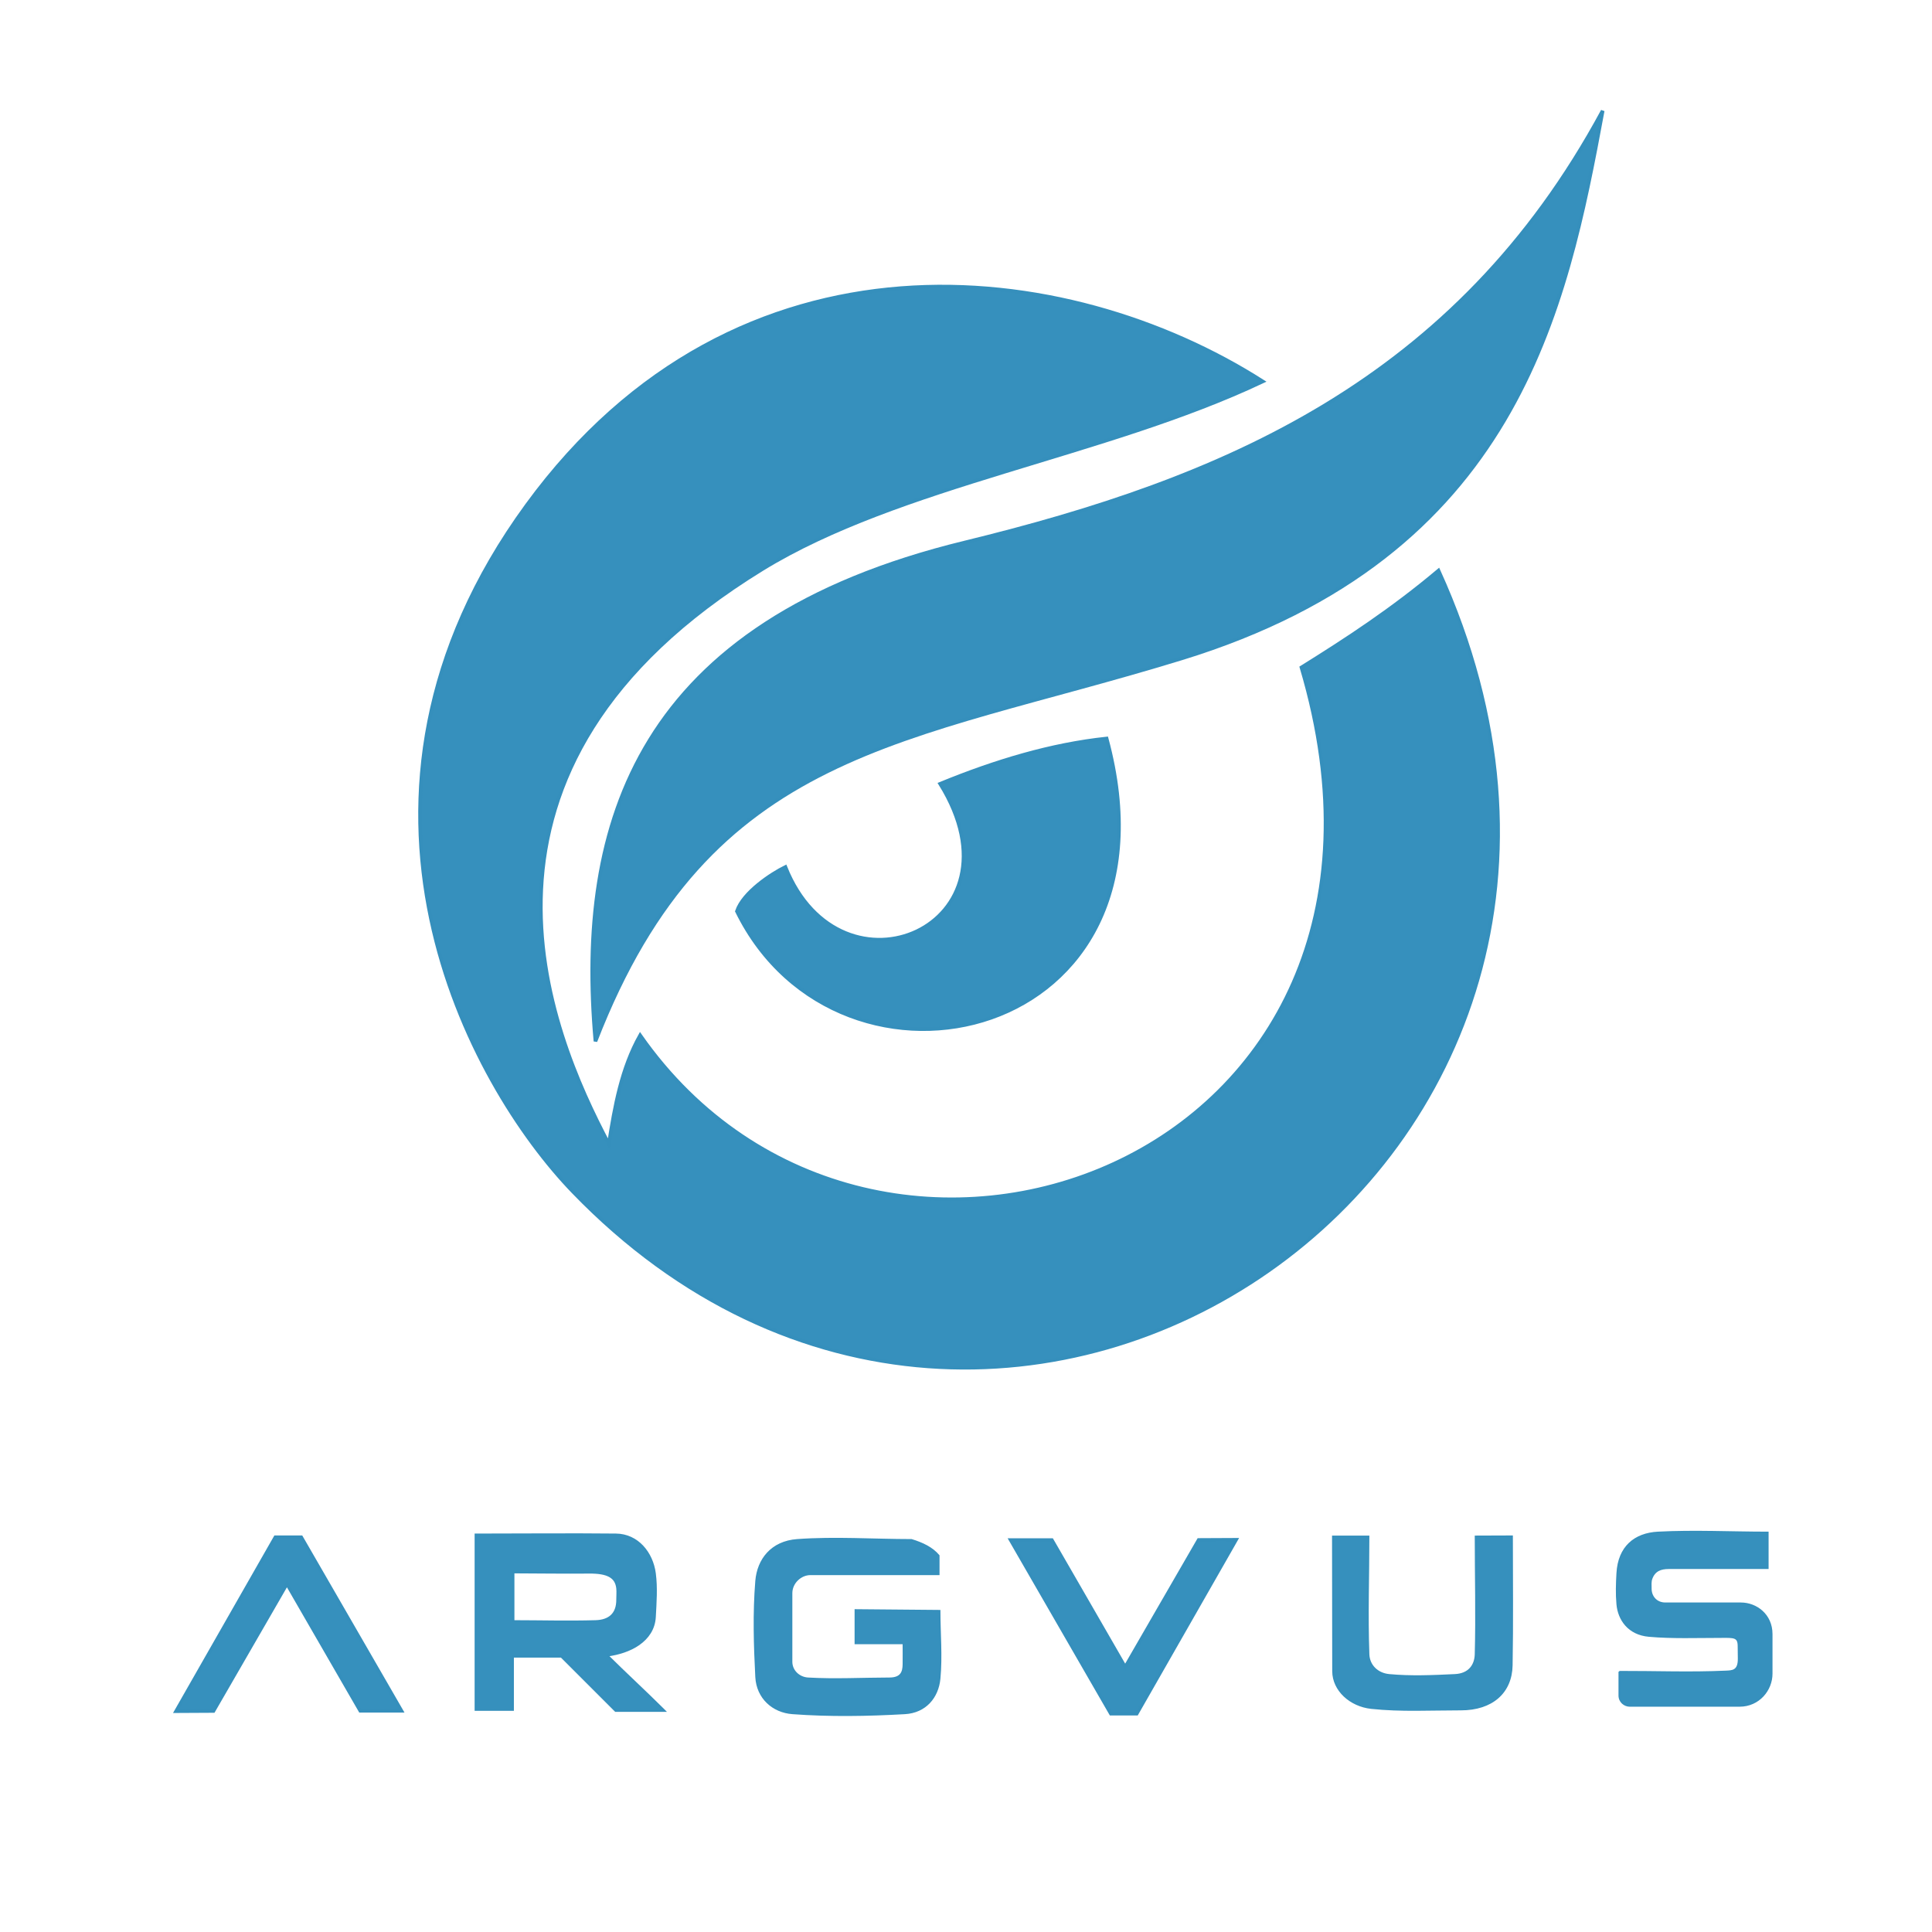
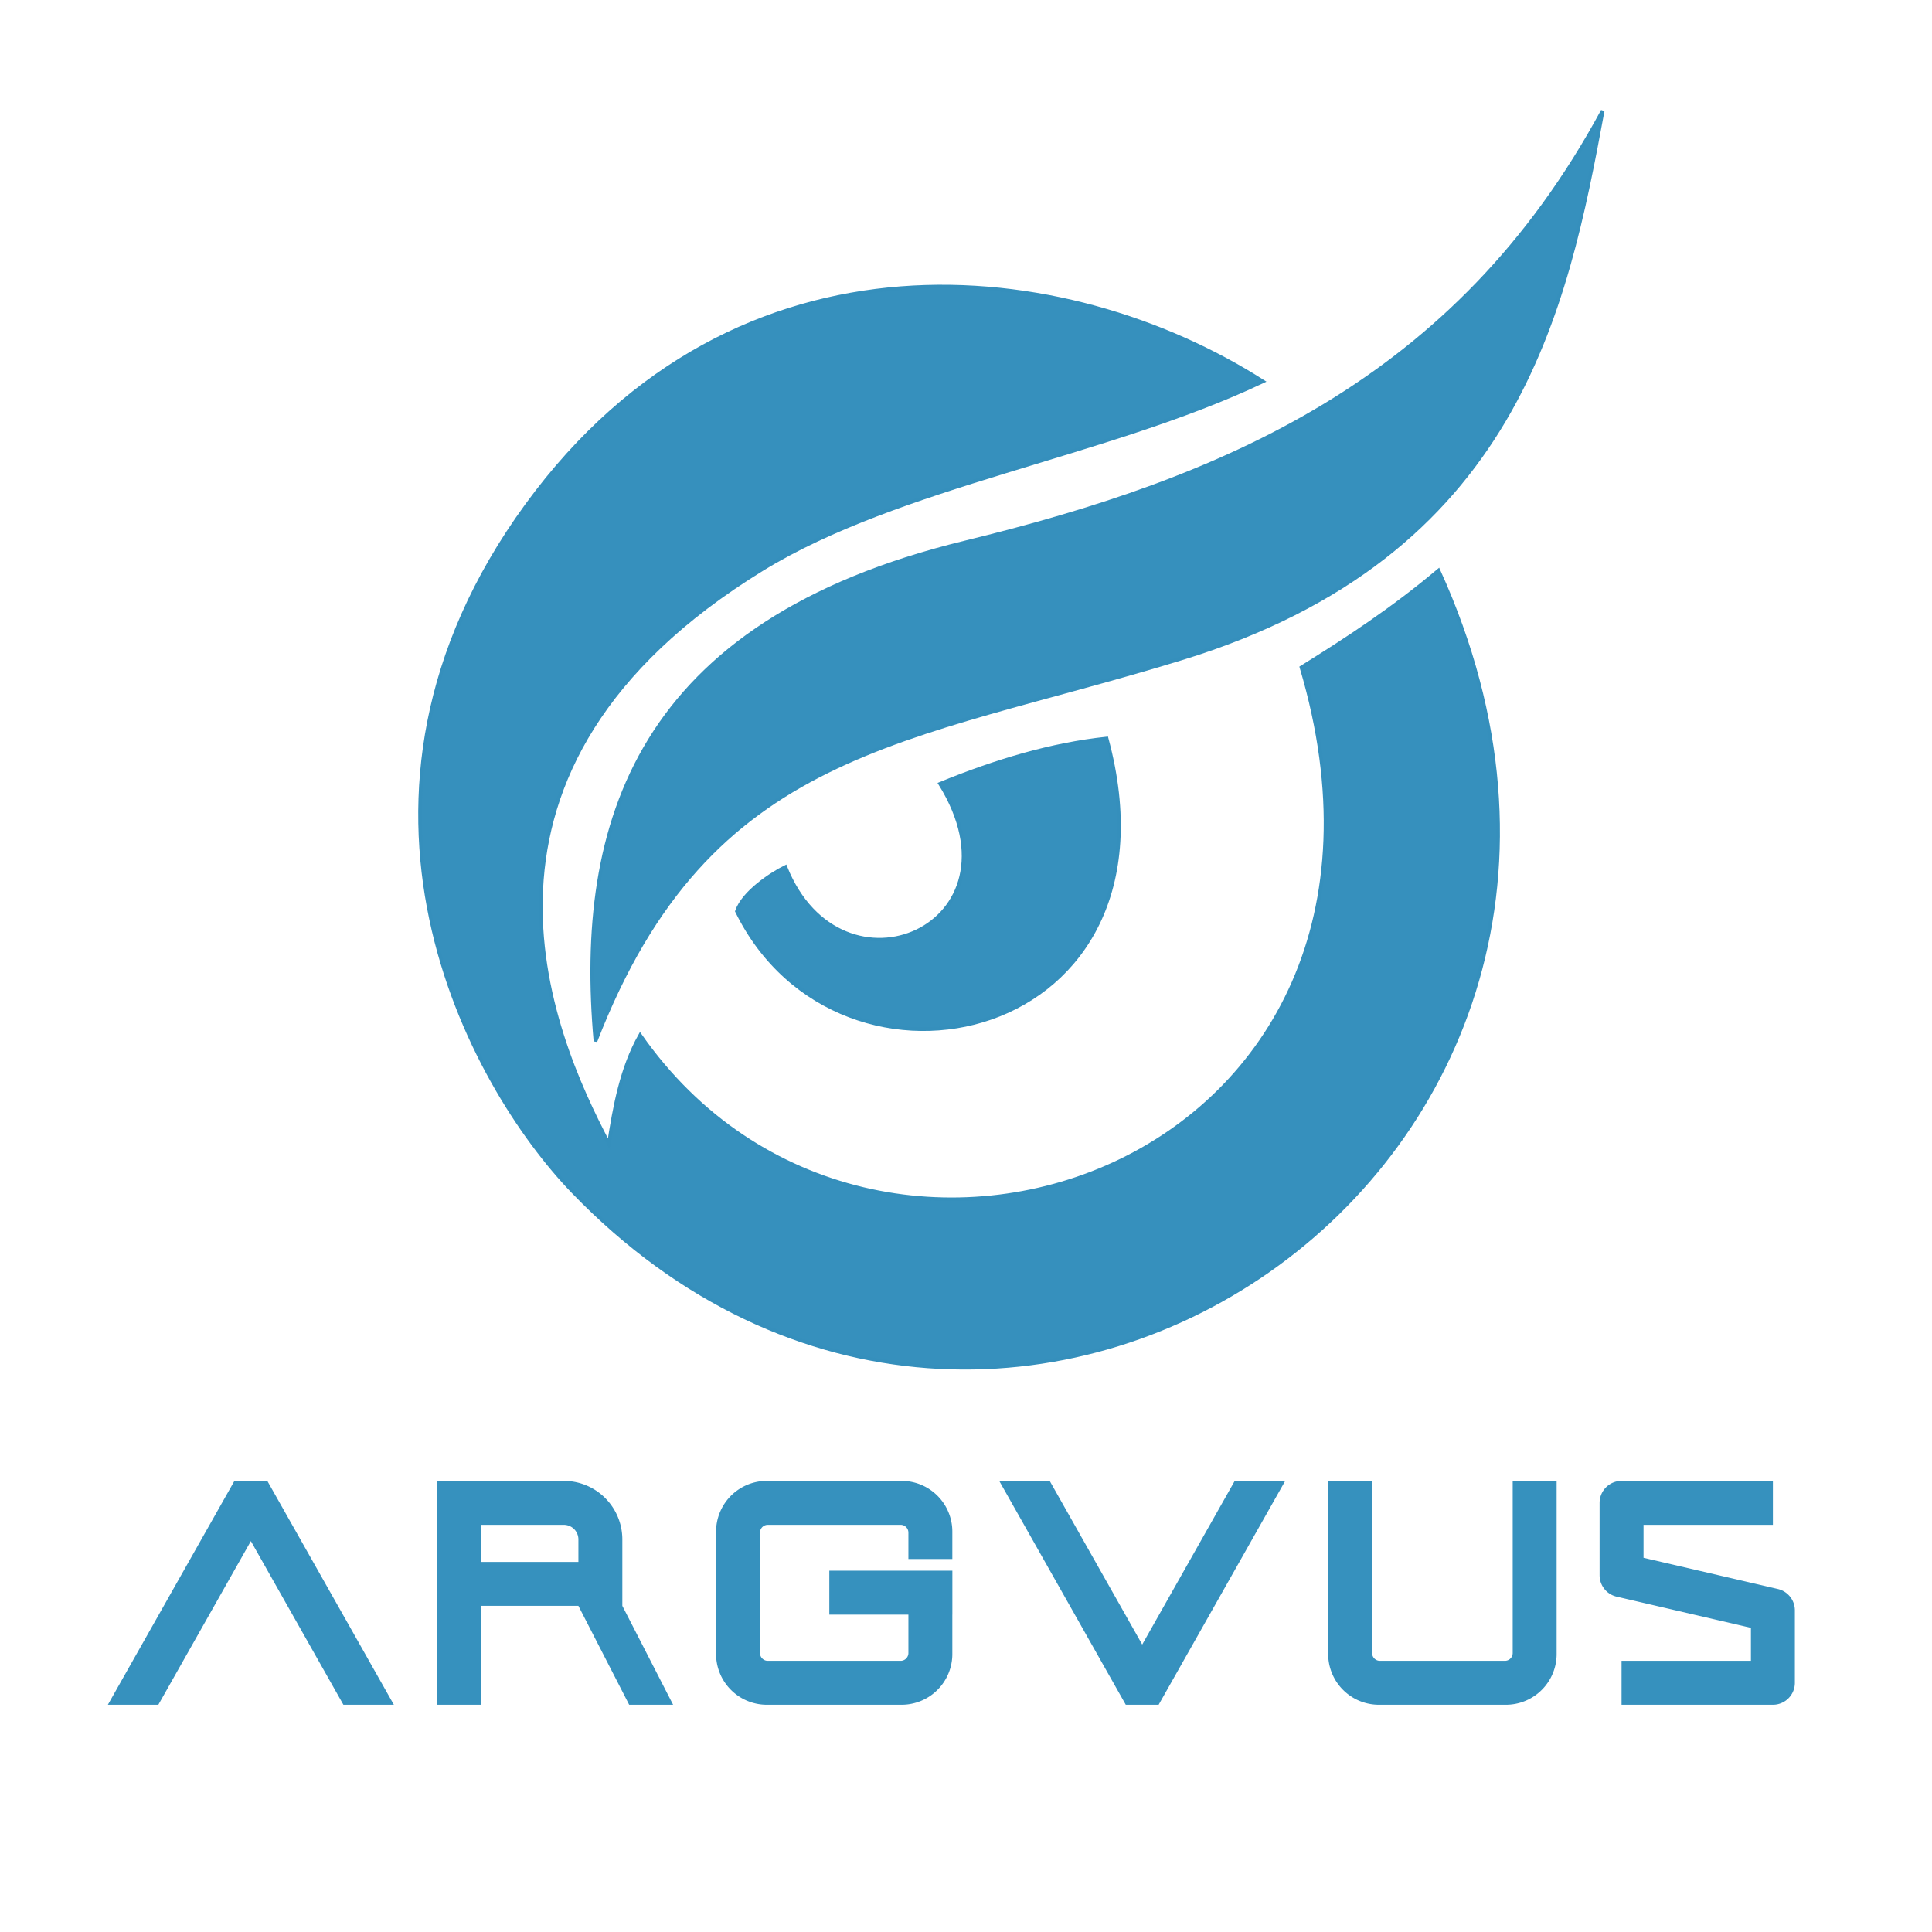
<svg xmlns="http://www.w3.org/2000/svg" version="1.1" id="svg1" width="1254" height="1254" viewBox="0 0 1254 1254">
  <defs id="defs1" />
  <g id="g1">
    <path style="opacity:1;fill:#358fbc;fill-opacity:0.992;stroke:#358fbc;stroke-width:2.349;stroke-dasharray:none;stroke-opacity:1" d="M 386.487,675.868 C 460.523,484.8 587.277,482.463 766.805,427.389 984.527,360.599 1016.284,201.087 1040.255,71.904 945.076,248.201 793.753,311.318 625.978,352.19 413.513,403.95 373.9,533.983 386.487,675.868 Z" id="path1" />
    <path style="opacity:1;fill:#358fbc;fill-opacity:0.992;stroke:#358fbc;stroke-width:2.349;stroke-dasharray:none;stroke-opacity:1" d="m 478.315,591.459 c 4.056,-12.141 22.142,-24.14 31.447,-28.712 36.232,90.694 157.918,38.511 100.493,-54.006 36.004,-14.743 72.009,-25.571 108.013,-29.396 C 771.502,676.788 545.164,727.839 478.315,591.459 Z" id="path2" />
    <path style="opacity:1;fill:#358fbc;fill-opacity:0.992;stroke:#358fbc;stroke-width:2.349;stroke-dasharray:none;stroke-opacity:1" d="m 819.61,247.578 c -102.165,48.361 -235.953,67.22 -324.842,121.816 -211.113,129.665 -138.247,300.068 -99.58,373.182 3.832,-24.654 8.24,-49.087 20.303,-70.576 C 567.05,888.749 941.026,757.235 844.746,433.203 874.154,414.909 903.648,395.655 933.691,370.361 1108.208,754.72 651.855,1063.417 371.985,773.514 305.25,704.387 202.703,518.605 342.014,327.822 478.974,140.26 692.923,166.687 819.61,247.578 Z" id="path3" />
-     <path style="opacity:1;fill:#358fbc;fill-opacity:0.992;stroke:#358fbc;stroke-width:0.985;stroke-dasharray:none;stroke-opacity:1" d="m 555.182,1044.966 v 21.753 h 31.179 c 0,4.512 0.067,9.024 0,13.535 -0.071,4.825 -1.291,9.048 -9.064,9.064 -17.604,0.036 -35.237,1.016 -52.811,0 -5.925,-0.342 -10.695,-4.933 -10.695,-10.695 v -44.533 c 0,-6.716 5.905,-12.236 12.236,-12.236 h 83.295 v -12.176 c -4.247,-5.062 -10.571,-8.047 -17.705,-10.222 -24.713,0 -49.492,-1.792 -74.14,0 -16.84,1.224 -25.617,12.895 -26.743,26.743 -1.683,20.689 -1.086,41.544 0,62.273 0.717,13.678 10.945,22.703 23.644,23.644 24.25,1.797 48.673,1.385 72.95,0 13.381,-0.763 21.419,-10.405 22.577,-22.577 1.392,-14.63 0,-29.392 0,-44.089 -18.241,-0.161 -36.482,-0.322 -54.723,-0.483 z" id="path4" />
-     <path style="opacity:1;fill:#358fbc;fill-opacity:0.992;stroke:#358fbc;stroke-width:2.185;stroke-dasharray:none;stroke-opacity:1" d="m 114.191,1110.748 64.527,-113.039 h 16.825 l 65.121,112.793 h -26.838 l -47.59,-82.427 -47.657,82.545 z" id="path6" />
-     <path style="fill:#358fbc;fill-opacity:0.992;stroke:#358fbc;stroke-width:2.185;stroke-dasharray:none;stroke-opacity:1" d="m 802.388,999.349 -64.564,113.018 -16.825,-0.01 -65.084,-112.814 26.838,0.01 47.562,82.443 47.685,-82.53 z" id="path6-3" />
-     <path id="path18" style="baseline-shift:baseline;display:inline;overflow:visible;fill:#358fbc;fill-opacity:0.992;stroke:#358fbc;stroke-width:1.303;stroke-dasharray:none;stroke-opacity:1;enable-background:accumulate;stop-color:#000000;stop-opacity:1" d="m 308.717,996.038 v 113.738 h 24.181 v -34.524 h 31.468 c 11.689,11.69 23.378,23.381 35.068,35.07 l 0.138,0.136 h 31.75 l -0.803,-0.801 c -10.851,-10.851 -25.365,-24.218 -36.318,-35.131 7.37,-1.009 14.706,-3.313 20.38,-7.277 5.907,-4.127 10.027,-10.005 10.435,-17.737 0.495,-9.379 1.23,-18.901 -0.002,-28.286 -1.749,-13.319 -11.18,-25.043 -25.242,-25.189 -29.908,-0.309 -60.396,0 -90.586,0 z m 24.523,24.526 c 16.398,0.053 32.801,0.296 49.209,0.146 5.89,-0.055 10.289,0.655 13.258,2.301 2.969,1.646 4.57,4.183 4.959,8.066 0.232,2.316 -0.021,4.708 -0.002,7.136 0.037,4.799 -1.32,8.213 -3.736,10.489 -2.416,2.276 -5.941,3.437 -10.336,3.563 -17.764,0.512 -35.555,0.011 -53.353,0 z" />
-     <path style="opacity:1;fill:#358fbc;fill-opacity:0.992;stroke:#358fbc;stroke-width:0.985;stroke-dasharray:none;stroke-opacity:1" d="m 865.077,997.191 c 0,29.168 0.036,58.493 0.121,87.504 0.036,12.383 11.169,22.517 24.831,23.986 19.258,2.07 38.739,0.954 58.108,0.967 20.396,0.014 32.824,-11.101 33.156,-28.712 0.512,-27.223 0.171,-55.915 0.171,-83.83 l -23.756,0.085 c 0,25.522 0.681,51.053 0,76.566 -0.189,7.076 -4.227,12.893 -13.331,13.331 -14.226,0.684 -28.547,1.331 -42.727,0 -7.559,-0.71 -13.064,-6.06 -13.331,-13.331 -0.935,-25.505 0,-51.044 0,-76.566 z" id="path9" />
-     <path style="opacity:1;fill:#358fbc;fill-opacity:0.992;stroke:#358fbc;stroke-width:0.985;stroke-dasharray:none;stroke-opacity:1" d="m 1051.007,1085.038 v 15.469 c 0,4.126 3.433,6.768 6.768,6.768 h 71.301 c 12.636,0 20.907,-10.424 20.907,-20.907 v -25.741 c 0,-12.634 -10.097,-20.001 -20,-20.001 h -49.004 c -6.128,0 -9.472,-4.595 -9.457,-9.456 0.011,-2.185 -0.278,-4.508 0.483,-6.556 1.958,-5.269 5.951,-6.712 11.143,-6.712 h 64.297 v -23.258 c -23.767,0 -47.566,-1.241 -71.301,0 -15.115,0.791 -25.495,9.401 -26.466,26.466 -0.382,6.716 -0.614,13.483 0,20.182 0.911,9.938 7.289,19.422 20.605,20.605 15.132,1.344 30.917,0.725 46.406,0.725 8.944,-0.088 11.717,-0.325 11.68,6.036 l 0.09,7.922 c 0.094,8.119 -4.119,8.082 -8.272,8.272 -23.036,1.054 -46.12,0.125 -69.18,0.187 z" id="path10" />
+     <g id="g2" transform="matrix(1.267412,0,0,1.267412,70.0125,961.1919)">
+       <path style="fill:#3590bd;fill-opacity:0.992;stroke:none" fill-rule="evenodd" d="M 0,114.653 64.824,0 h 16.824 l 64.824,114.653 H 120.625 L 73.236,30.837 25.847,114.653 Z m 263.408,-86.615 -0.08,-0.979 -0.113,-0.975 -0.144,-0.971 -0.175,-0.966 -0.208,-0.959 -0.238,-0.953 -0.27,-0.944 -0.3,-0.934 -0.331,-0.925 -0.361,-0.913 -0.39,-0.9 -0.42,-0.888 -0.448,-0.873 -0.477,-0.858 -0.505,-0.842 -0.532,-0.825 -0.559,-0.807 -0.584,-0.789 -0.611,-0.769 -0.635,-0.748 -0.659,-0.728 -0.683,-0.705 -0.705,-0.683 -0.728,-0.659 -0.748,-0.635 -0.769,-0.611 -0.789,-0.584 -0.807,-0.559 -0.825,-0.532 -0.842,-0.505 -0.858,-0.477 -0.873,-0.448 -0.888,-0.42 -0.9,-0.39 -0.913,-0.361 -0.925,-0.331 -0.934,-0.3 -0.944,-0.27 -0.953,-0.238 -0.959,-0.208 -0.966,-0.175 -0.971,-0.144 -0.975,-0.113 -0.979,-0.08 -0.98,-0.048 L 233.472,0 h -35 -7.5 -22.5 v 30 4 30 50.653 h 22.5 V 64 h 7.5 35 7.5 l 26,50.653 h 22.5 L 263.472,64 V 34 30 l -0.016,-0.982 z M 240.972,41.5 h -7.5 -35 -7.5 V 34 30 22.5 h 7.5 35 l 0.245,0.004 0.246,0.012 0.244,0.02 0.244,0.028 0.243,0.036 0.241,0.044 0.24,0.052 0.238,0.06 0.236,0.067 0.234,0.075 0.231,0.083 0.228,0.09 0.225,0.098 0.222,0.104 0.218,0.113 0.215,0.119 0.211,0.126 0.206,0.133 0.202,0.14 0.197,0.146 0.192,0.152 0.187,0.159 0.182,0.165 0.176,0.171 0.171,0.176 0.165,0.182 0.159,0.187 0.152,0.192 0.146,0.197 0.14,0.202 0.133,0.206 0.126,0.211 0.119,0.215 0.113,0.218 0.104,0.222 0.098,0.225 0.09,0.228 0.083,0.231 0.075,0.234 0.067,0.236 0.06,0.238 0.052,0.24 0.044,0.241 0.036,0.243 0.028,0.244 0.02,0.244 0.012,0.246 0.004,0.245 v 4 z m 191.375,-18.048 -0.097,-0.846 -0.125,-0.841 -0.153,-0.837 -0.179,-0.832 -0.207,-0.825 -0.234,-0.818 -0.26,-0.81 -0.286,-0.802 -0.313,-0.791 -0.339,-0.78 -0.363,-0.77 -0.389,-0.756 -0.413,-0.744 -0.438,-0.73 -0.461,-0.715 -0.484,-0.699 -0.507,-0.684 -0.529,-0.666 -0.55,-0.649 -0.572,-0.63 -0.591,-0.612 -0.612,-0.591 -0.63,-0.572 -0.649,-0.55 L 422.3,5.373 421.616,4.866 420.917,4.382 420.202,3.921 419.472,3.483 418.728,3.07 417.972,2.681 417.202,2.318 416.422,1.979 415.631,1.666 414.829,1.38 414.019,1.12 413.201,0.886 412.376,0.679 411.544,0.5 410.707,0.347 409.866,0.222 409.02,0.125 408.172,0.056 407.323,0.014 406.472,0 h -69 l -0.851,0.014 -0.849,0.042 -0.848,0.069 -0.846,0.097 -0.841,0.125 -0.837,0.153 -0.832,0.179 -0.825,0.207 -0.818,0.234 -0.81,0.26 -0.802,0.286 -0.791,0.313 -0.78,0.339 -0.77,0.363 -0.756,0.389 -0.744,0.413 -0.73,0.438 -0.715,0.461 -0.699,0.484 -0.684,0.507 -0.666,0.529 -0.649,0.55 -0.63,0.572 -0.612,0.591 -0.591,0.612 -0.572,0.63 -0.55,0.649 -0.529,0.666 -0.507,0.684 -0.484,0.699 -0.461,0.715 -0.438,0.73 -0.413,0.744 -0.389,0.756 -0.363,0.77 -0.339,0.78 -0.313,0.791 -0.286,0.802 -0.26,0.81 -0.234,0.818 -0.207,0.825 -0.179,0.832 -0.153,0.837 -0.125,0.841 -0.097,0.846 -0.069,0.848 -0.042,0.849 -0.014,0.851 v 62.653 l 0.014,0.851 0.042,0.849 0.069,0.848 0.097,0.846 0.125,0.841 0.153,0.837 0.179,0.832 0.207,0.825 0.234,0.818 0.26,0.81 0.286,0.802 0.313,0.791 0.339,0.78 0.363,0.77 0.389,0.756 0.413,0.744 0.438,0.73 0.461,0.715 0.484,0.699 0.507,0.684 0.529,0.666 0.55,0.649 0.572,0.63 0.591,0.612 0.612,0.591 0.63,0.572 0.649,0.55 0.666,0.529 0.684,0.507 0.699,0.484 0.715,0.461 0.73,0.438 0.744,0.413 0.756,0.389 0.77,0.363 0.78,0.339 0.791,0.313 0.802,0.286 0.81,0.26 0.818,0.234 0.825,0.207 0.832,0.179 0.837,0.153 0.841,0.125 0.846,0.097 0.848,0.069 0.849,0.042 0.851,0.014 h 69 l 0.851,-0.014 0.849,-0.042 0.848,-0.069 0.846,-0.097 0.841,-0.125 0.837,-0.153 0.832,-0.179 0.825,-0.207 0.818,-0.234 0.81,-0.26 0.802,-0.286 0.791,-0.313 0.78,-0.339 0.77,-0.363 0.756,-0.389 0.744,-0.413 0.73,-0.438 0.715,-0.461 0.699,-0.484 0.684,-0.507 0.666,-0.529 0.649,-0.55 0.63,-0.572 0.612,-0.591 0.591,-0.612 0.572,-0.63 0.55,-0.649 0.529,-0.666 0.507,-0.684 0.484,-0.699 0.461,-0.715 0.438,-0.73 0.413,-0.744 0.389,-0.756 0.363,-0.77 0.339,-0.78 0.313,-0.791 0.286,-0.802 0.26,-0.81 0.234,-0.818 0.207,-0.825 0.179,-0.832 0.153,-0.837 0.125,-0.841 0.097,-0.846 0.069,-0.848 0.042,-0.849 0.014,-0.851 V 68.493 h -22.5 V 88.153 l -0.002,0.131 -0.007,0.131 -0.01,0.13 -0.015,0.13 -0.019,0.13 -0.024,0.128 -0.027,0.128 -0.032,0.127 -0.036,0.126 -0.04,0.125 -0.044,0.123 -0.048,0.122 -0.053,0.12 -0.056,0.118 -0.059,0.117 -0.064,0.114 -0.067,0.112 -0.071,0.11 -0.075,0.108 -0.078,0.105 -0.081,0.103 -0.085,0.099 -0.088,0.097 -0.091,0.094 -0.094,0.091 -0.097,0.088 -0.099,0.085 -0.103,0.081 -0.105,0.078 -0.108,0.075 -0.11,0.071 -0.112,0.067 -0.114,0.064 -0.117,0.059 -0.118,0.056 -0.12,0.053 -0.122,0.048 -0.123,0.044 -0.125,0.04 -0.126,0.036 -0.127,0.032 -0.128,0.027 -0.128,0.024 -0.13,0.019 -0.13,0.015 -0.13,0.01 -0.131,0.007 -0.131,0.002 h -68 l -0.131,-0.002 -0.131,-0.007 -0.13,-0.01 -0.13,-0.015 -0.13,-0.019 -0.128,-0.024 -0.128,-0.027 -0.127,-0.032 -0.126,-0.036 -0.125,-0.04 -0.123,-0.044 -0.122,-0.048 -0.12,-0.053 -0.118,-0.056 -0.117,-0.059 -0.114,-0.064 -0.112,-0.067 -0.11,-0.071 -0.108,-0.075 -0.105,-0.078 -0.103,-0.081 -0.099,-0.085 -0.097,-0.088 -0.094,-0.091 -0.091,-0.094 -0.088,-0.097 -0.085,-0.099 -0.081,-0.103 -0.078,-0.105 -0.075,-0.108 -0.071,-0.11 -0.067,-0.112 -0.064,-0.114 -0.059,-0.117 -0.056,-0.118 -0.053,-0.12 -0.048,-0.122 -0.044,-0.123 -0.04,-0.125 -0.036,-0.126 -0.032,-0.127 -0.027,-0.128 -0.024,-0.128 -0.019,-0.13 -0.015,-0.13 -0.01,-0.13 -0.007,-0.131 -0.002,-0.131 V 26.5 l 0.002,-0.131 0.007,-0.131 0.01,-0.13 0.015,-0.13 0.019,-0.13 0.024,-0.128 0.027,-0.128 0.032,-0.127 0.036,-0.126 0.04,-0.125 0.044,-0.123 0.048,-0.122 0.053,-0.12 0.056,-0.118 0.059,-0.117 0.064,-0.114 0.067,-0.112 0.071,-0.11 0.075,-0.108 0.078,-0.105 0.081,-0.103 0.085,-0.099 0.088,-0.097 0.091,-0.094 0.094,-0.091 0.097,-0.088 0.099,-0.085 0.103,-0.081 0.105,-0.078 0.108,-0.075 0.11,-0.071 0.112,-0.067 0.114,-0.064 0.117,-0.059 0.118,-0.056 0.12,-0.053 0.122,-0.048 0.123,-0.044 0.125,-0.04 0.126,-0.036 0.127,-0.032 0.128,-0.027 0.128,-0.024 0.13,-0.019 0.13,-0.015 0.13,-0.01 0.131,-0.007 0.131,-0.002 h 68 l 0.131,0.002 0.131,0.007 0.13,0.01 0.13,0.015 0.13,0.019 0.128,0.024 0.128,0.027 0.127,0.032 0.126,0.036 0.125,0.04 0.123,0.044 0.122,0.048 0.12,0.053 0.118,0.056 0.117,0.059 0.114,0.064 0.112,0.067 0.11,0.071 0.108,0.075 0.105,0.078 0.103,0.081 0.099,0.085 0.097,0.088 0.094,0.091 0.091,0.094 0.088,0.097 0.085,0.099 0.081,0.103 0.078,0.105 0.075,0.108 0.071,0.11 0.067,0.112 0.064,0.114 0.059,0.117 0.056,0.118 0.053,0.12 0.048,0.122 0.044,0.123 0.04,0.125 0.036,0.126 0.032,0.127 0.027,0.128 0.024,0.128 0.019,0.13 0.015,0.13 0.01,0.13 0.007,0.131 0.002,0.131 V 40 h 22.5 V 26 L 432.458,25.149 432.416,24.3 Z M 369.472,46 v 22.5 h 63.018 V 46 Z m 87,-46 64.824,114.653 H 538.12 L 602.944,0 H 577.097 L 529.708,83.816 482.319,0 Z m 262.972,0 v 4 84.153 l -0.002,0.131 -0.007,0.131 -0.01,0.13 -0.015,0.13 -0.019,0.13 -0.024,0.128 -0.027,0.128 -0.032,0.127 -0.036,0.126 -0.04,0.125 -0.044,0.123 -0.048,0.122 -0.053,0.12 -0.056,0.118 -0.059,0.117 -0.064,0.114 -0.067,0.112 -0.071,0.11 -0.075,0.108 -0.078,0.105 -0.081,0.103 -0.085,0.099 -0.088,0.097 -0.091,0.094 -0.094,0.091 -0.097,0.088 -0.099,0.085 -0.103,0.081 -0.105,0.078 -0.108,0.075 -0.11,0.071 -0.112,0.067 -0.114,0.064 -0.117,0.059 -0.118,0.056 -0.12,0.053 -0.122,0.048 -0.123,0.044 -0.125,0.04 -0.126,0.036 -0.127,0.032 -0.128,0.027 -0.128,0.024 -0.13,0.019 -0.13,0.015 -0.13,0.01 -0.131,0.007 -0.131,0.002 h -64 l -0.131,-0.002 -0.131,-0.007 -0.13,-0.01 -0.13,-0.015 -0.13,-0.019 -0.128,-0.024 -0.128,-0.027 -0.127,-0.032 -0.126,-0.036 -0.125,-0.04 -0.123,-0.044 -0.122,-0.048 -0.12,-0.053 -0.118,-0.056 -0.117,-0.059 -0.114,-0.064 -0.112,-0.067 -0.11,-0.071 -0.108,-0.075 -0.105,-0.078 -0.103,-0.081 -0.099,-0.085 -0.097,-0.088 -0.094,-0.091 -0.091,-0.094 -0.088,-0.097 -0.085,-0.099 -0.081,-0.103 -0.078,-0.105 -0.075,-0.108 -0.071,-0.11 -0.067,-0.112 -0.064,-0.114 -0.059,-0.117 -0.056,-0.118 -0.053,-0.12 -0.048,-0.122 -0.044,-0.123 -0.04,-0.125 -0.036,-0.126 -0.032,-0.127 -0.027,-0.128 -0.024,-0.128 -0.019,-0.13 -0.015,-0.13 -0.01,-0.13 -0.007,-0.131 -0.002,-0.131 V 4 0 h -22.5 v 26 62.653 l 0.014,0.851 0.042,0.849 0.069,0.848 0.097,0.846 0.125,0.841 0.153,0.837 0.179,0.832 0.207,0.825 0.234,0.818 0.26,0.81 0.286,0.802 0.313,0.791 0.339,0.78 0.363,0.77 0.389,0.756 0.413,0.744 0.438,0.73 0.461,0.715 0.484,0.699 0.507,0.684 0.529,0.666 0.55,0.649 0.572,0.63 0.591,0.612 0.612,0.591 0.63,0.572 0.649,0.55 0.666,0.529 0.684,0.507 0.699,0.484 0.715,0.461 0.73,0.438 0.744,0.413 0.756,0.389 0.77,0.363 0.78,0.339 0.791,0.313 0.802,0.286 0.81,0.26 0.818,0.234 0.825,0.207 0.832,0.179 0.837,0.153 0.841,0.125 0.846,0.097 0.848,0.069 0.849,0.042 0.851,0.014 h 65 l 0.851,-0.014 0.849,-0.042 0.848,-0.069 0.846,-0.097 0.841,-0.125 0.837,-0.153 0.832,-0.179 0.825,-0.207 0.818,-0.234 0.81,-0.26 0.802,-0.286 0.791,-0.313 0.78,-0.339 0.77,-0.363 0.756,-0.389 0.744,-0.413 0.73,-0.438 0.715,-0.461 0.699,-0.484 0.684,-0.507 0.666,-0.529 0.649,-0.55 0.63,-0.572 0.612,-0.591 0.591,-0.612 0.572,-0.63 0.55,-0.649 0.529,-0.666 0.507,-0.684 0.484,-0.699 0.461,-0.715 0.438,-0.73 0.413,-0.744 0.389,-0.756 0.363,-0.77 0.339,-0.78 0.313,-0.791 0.286,-0.802 0.26,-0.81 0.234,-0.818 0.207,-0.825 0.179,-0.832 0.153,-0.837 0.125,-0.841 0.097,-0.846 0.069,-0.848 0.042,-0.849 0.014,-0.851 V 26 0 Z m 55.75,0 -0.368,0.006 -0.368,0.018 -0.367,0.03 -0.365,0.042 -0.365,0.054 -0.362,0.066 -0.36,0.078 -0.357,0.089 -0.354,0.101 -0.35,0.113 -0.347,0.124 -0.342,0.135 -0.338,0.147 -0.333,0.157 -0.327,0.168 -0.322,0.179 -0.316,0.189 -0.309,0.2 -0.303,0.209 -0.296,0.22 -0.288,0.229 -0.281,0.238 -0.272,0.247 -0.265,0.256 -0.256,0.265 -0.247,0.272 -0.238,0.281 -0.229,0.288 -0.22,0.296 -0.209,0.303 -0.2,0.309 -0.189,0.316 -0.179,0.322 -0.168,0.327 -0.157,0.333 -0.147,0.338 -0.135,0.342 -0.124,0.347 -0.113,0.35 -0.101,0.354 -0.089,0.357 -0.078,0.36 -0.066,0.362 -0.054,0.365 -0.042,0.365 -0.03,0.367 -0.018,0.368 -0.006,0.368 v 37.077 l 0.006,0.368 0.018,0.368 0.03,0.367 0.042,0.366 0.054,0.364 0.066,0.363 0.078,0.36 0.09,0.357 0.101,0.354 0.113,0.351 0.124,0.347 0.135,0.342 0.147,0.338 0.158,0.333 0.168,0.328 0.179,0.322 0.19,0.316 0.199,0.309 0.21,0.303 0.22,0.296 0.229,0.288 0.238,0.281 0.248,0.273 0.256,0.264 0.265,0.257 0.273,0.247 0.281,0.238 0.289,0.229 0.296,0.219 0.303,0.209 0.309,0.2 0.317,0.189 0.322,0.179 0.327,0.168 0.334,0.157 0.338,0.146 0.342,0.136 0.347,0.123 0.351,0.113 0.354,0.101 0.358,0.089 68.795,15.978 v 16.89 h -66.25 v 22.5 h 77.5 l 0.368,-0.006 0.368,-0.018 0.367,-0.03 0.365,-0.042 0.365,-0.054 0.362,-0.066 0.36,-0.078 0.357,-0.089 0.354,-0.101 0.35,-0.113 0.347,-0.124 0.342,-0.135 0.338,-0.147 0.333,-0.157 0.327,-0.168 0.322,-0.179 0.316,-0.189 0.309,-0.2 0.303,-0.209 0.296,-0.22 0.288,-0.229 0.281,-0.238 0.272,-0.247 0.265,-0.256 0.256,-0.265 0.247,-0.272 0.238,-0.281 0.229,-0.288 0.22,-0.296 0.209,-0.303 0.2,-0.309 0.189,-0.316 0.179,-0.322 0.168,-0.327 0.157,-0.333 0.147,-0.338 0.135,-0.342 0.124,-0.347 0.113,-0.35 0.101,-0.354 0.089,-0.357 0.078,-0.36 0.066,-0.362 0.054,-0.365 0.042,-0.365 0.03,-0.367 0.018,-0.368 0.006,-0.368 V 66.327 l -0.006,-0.369 -0.018,-0.368 -0.03,-0.367 -0.042,-0.366 -0.054,-0.364 -0.066,-0.363 -0.078,-0.36 -0.09,-0.357 -0.101,-0.354 -0.113,-0.351 -0.124,-0.347 -0.135,-0.342 -0.147,-0.338 -0.158,-0.333 -0.168,-0.328 -0.179,-0.322 -0.19,-0.316 -0.199,-0.309 -0.21,-0.303 -0.22,-0.296 -0.229,-0.288 -0.238,-0.281 -0.248,-0.273 -0.256,-0.264 -0.265,-0.257 -0.273,-0.247 -0.281,-0.238 -0.289,-0.229 -0.296,-0.219 -0.303,-0.209 -0.309,-0.2 -0.317,-0.189 -0.322,-0.179 -0.327,-0.168 -0.334,-0.157 -0.338,-0.146 -0.342,-0.136 -0.347,-0.123 -0.351,-0.113 -0.354,-0.101 -0.358,-0.089 L 786.444,39.39 V 22.5 h 66.25 V 0 Z" id="argvus-wordmark" />
+     </g>
  </g>
</svg>
